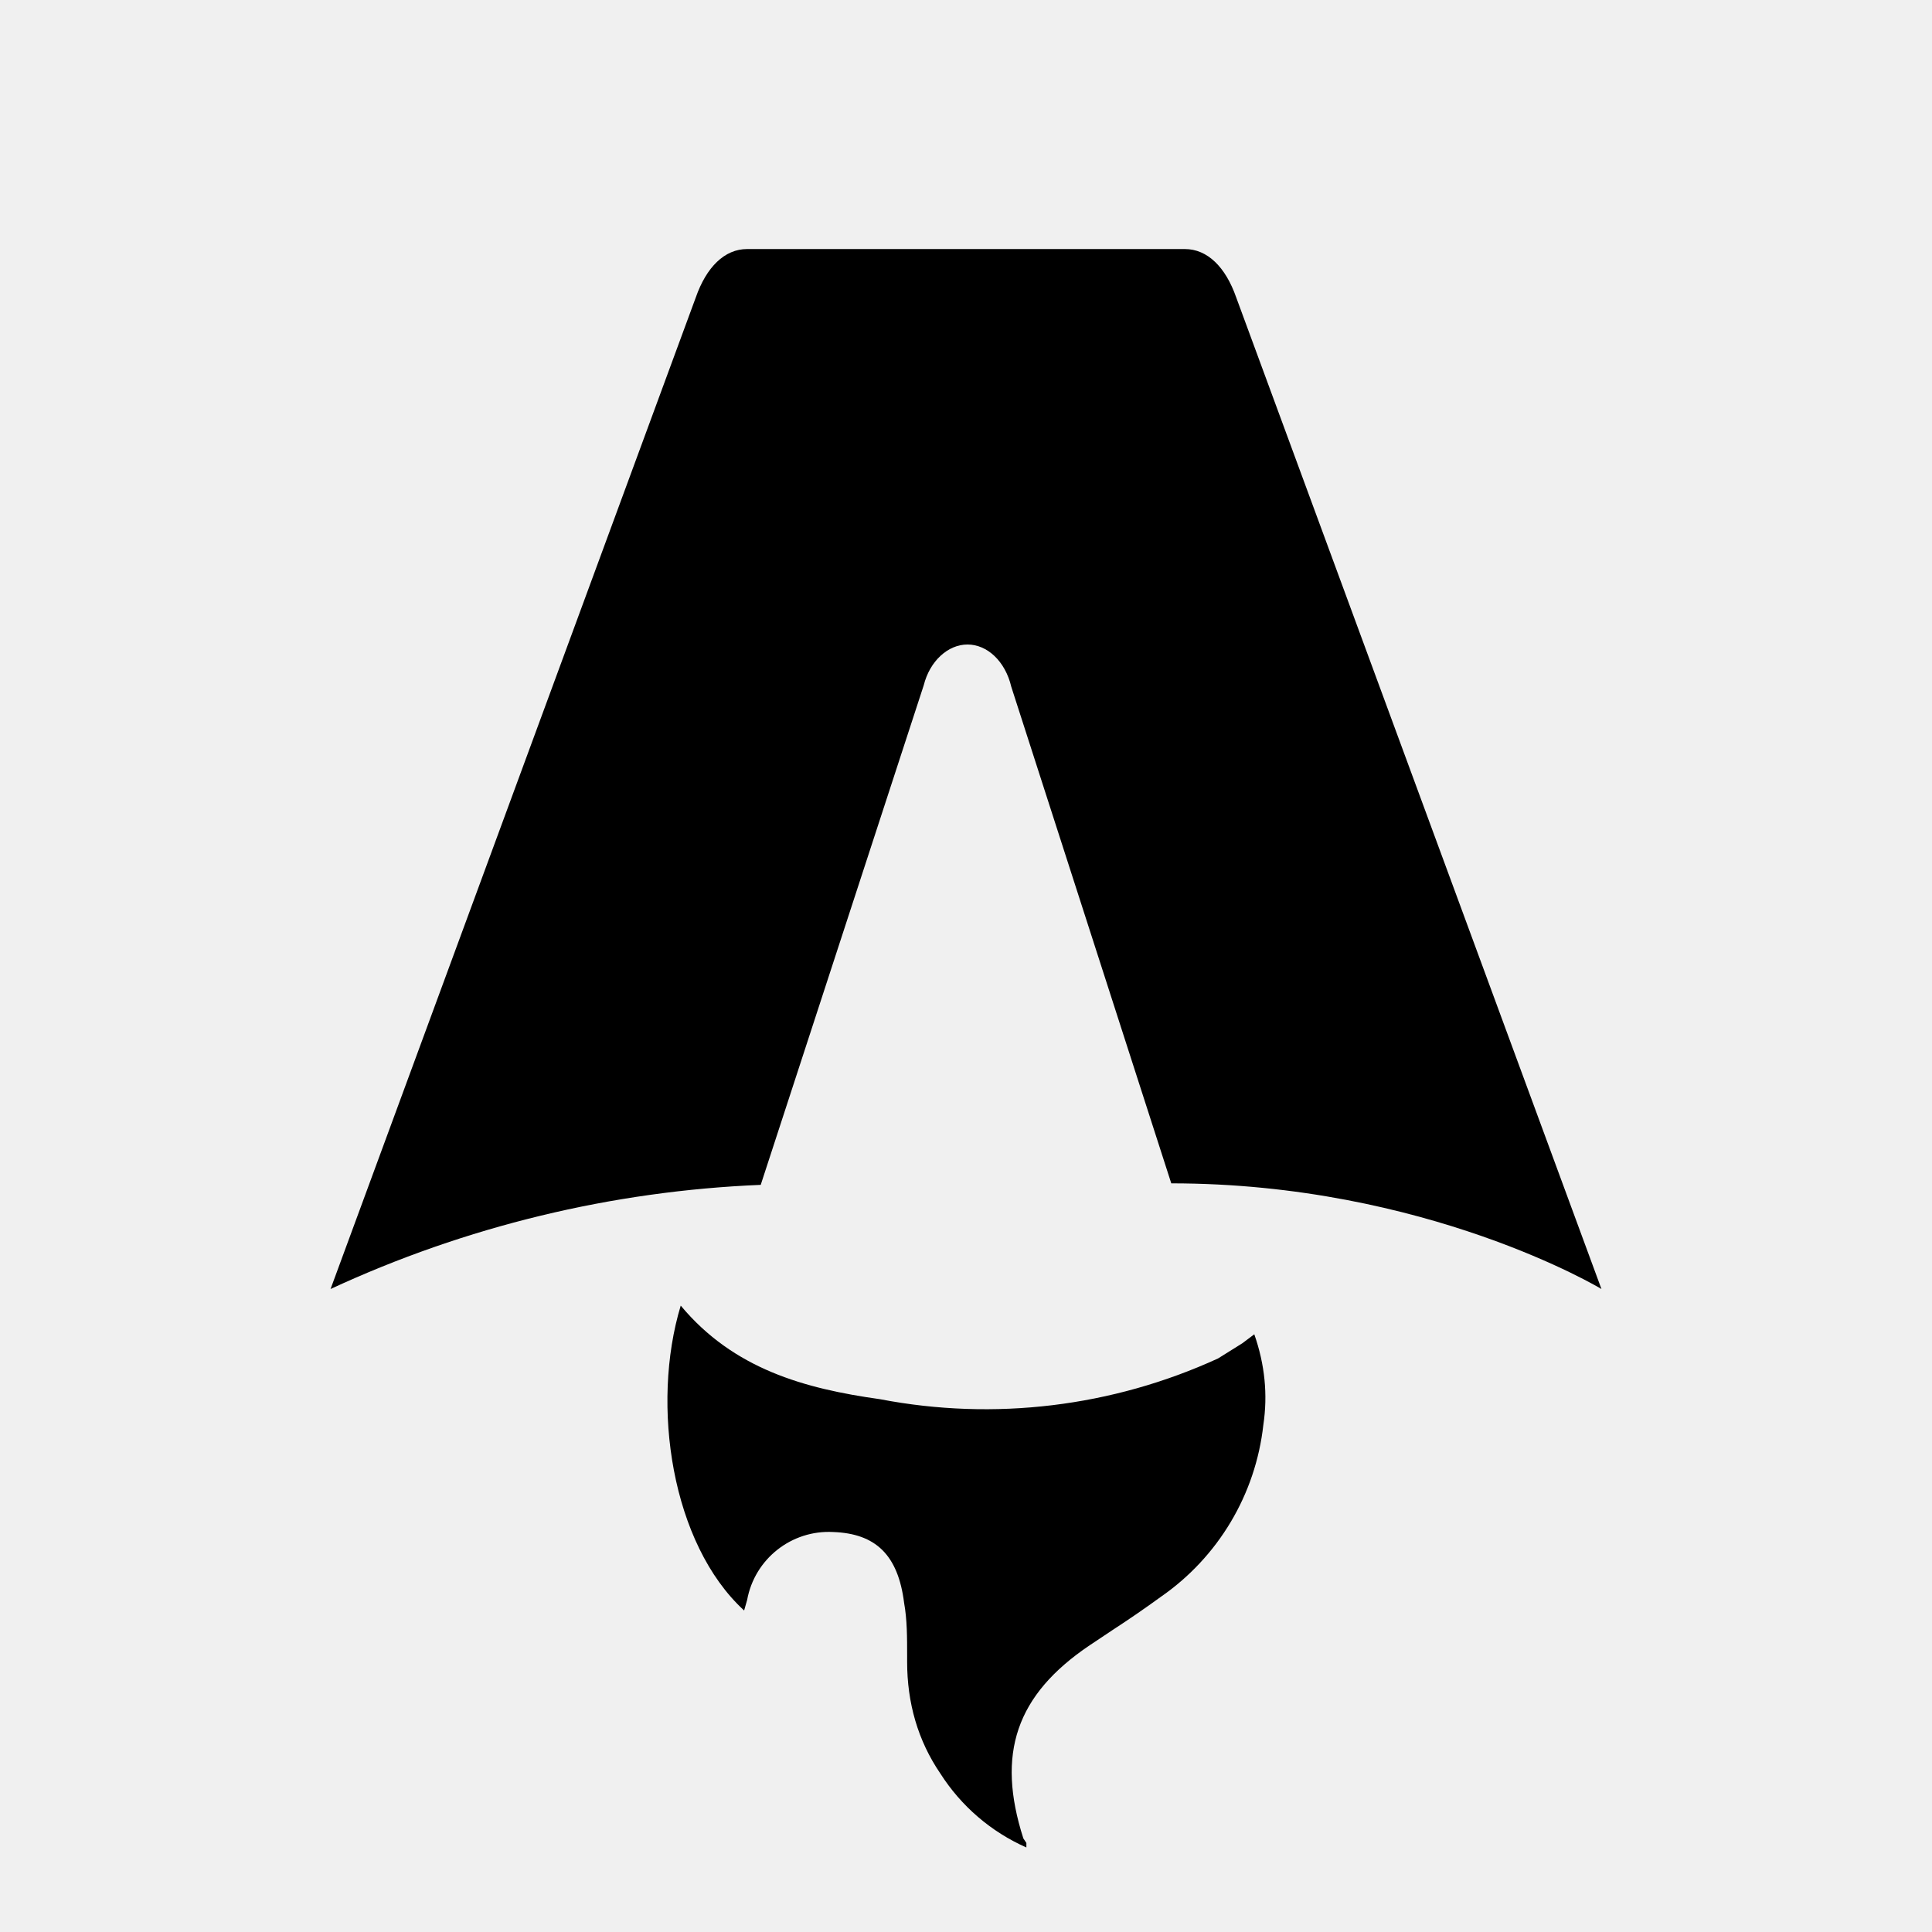
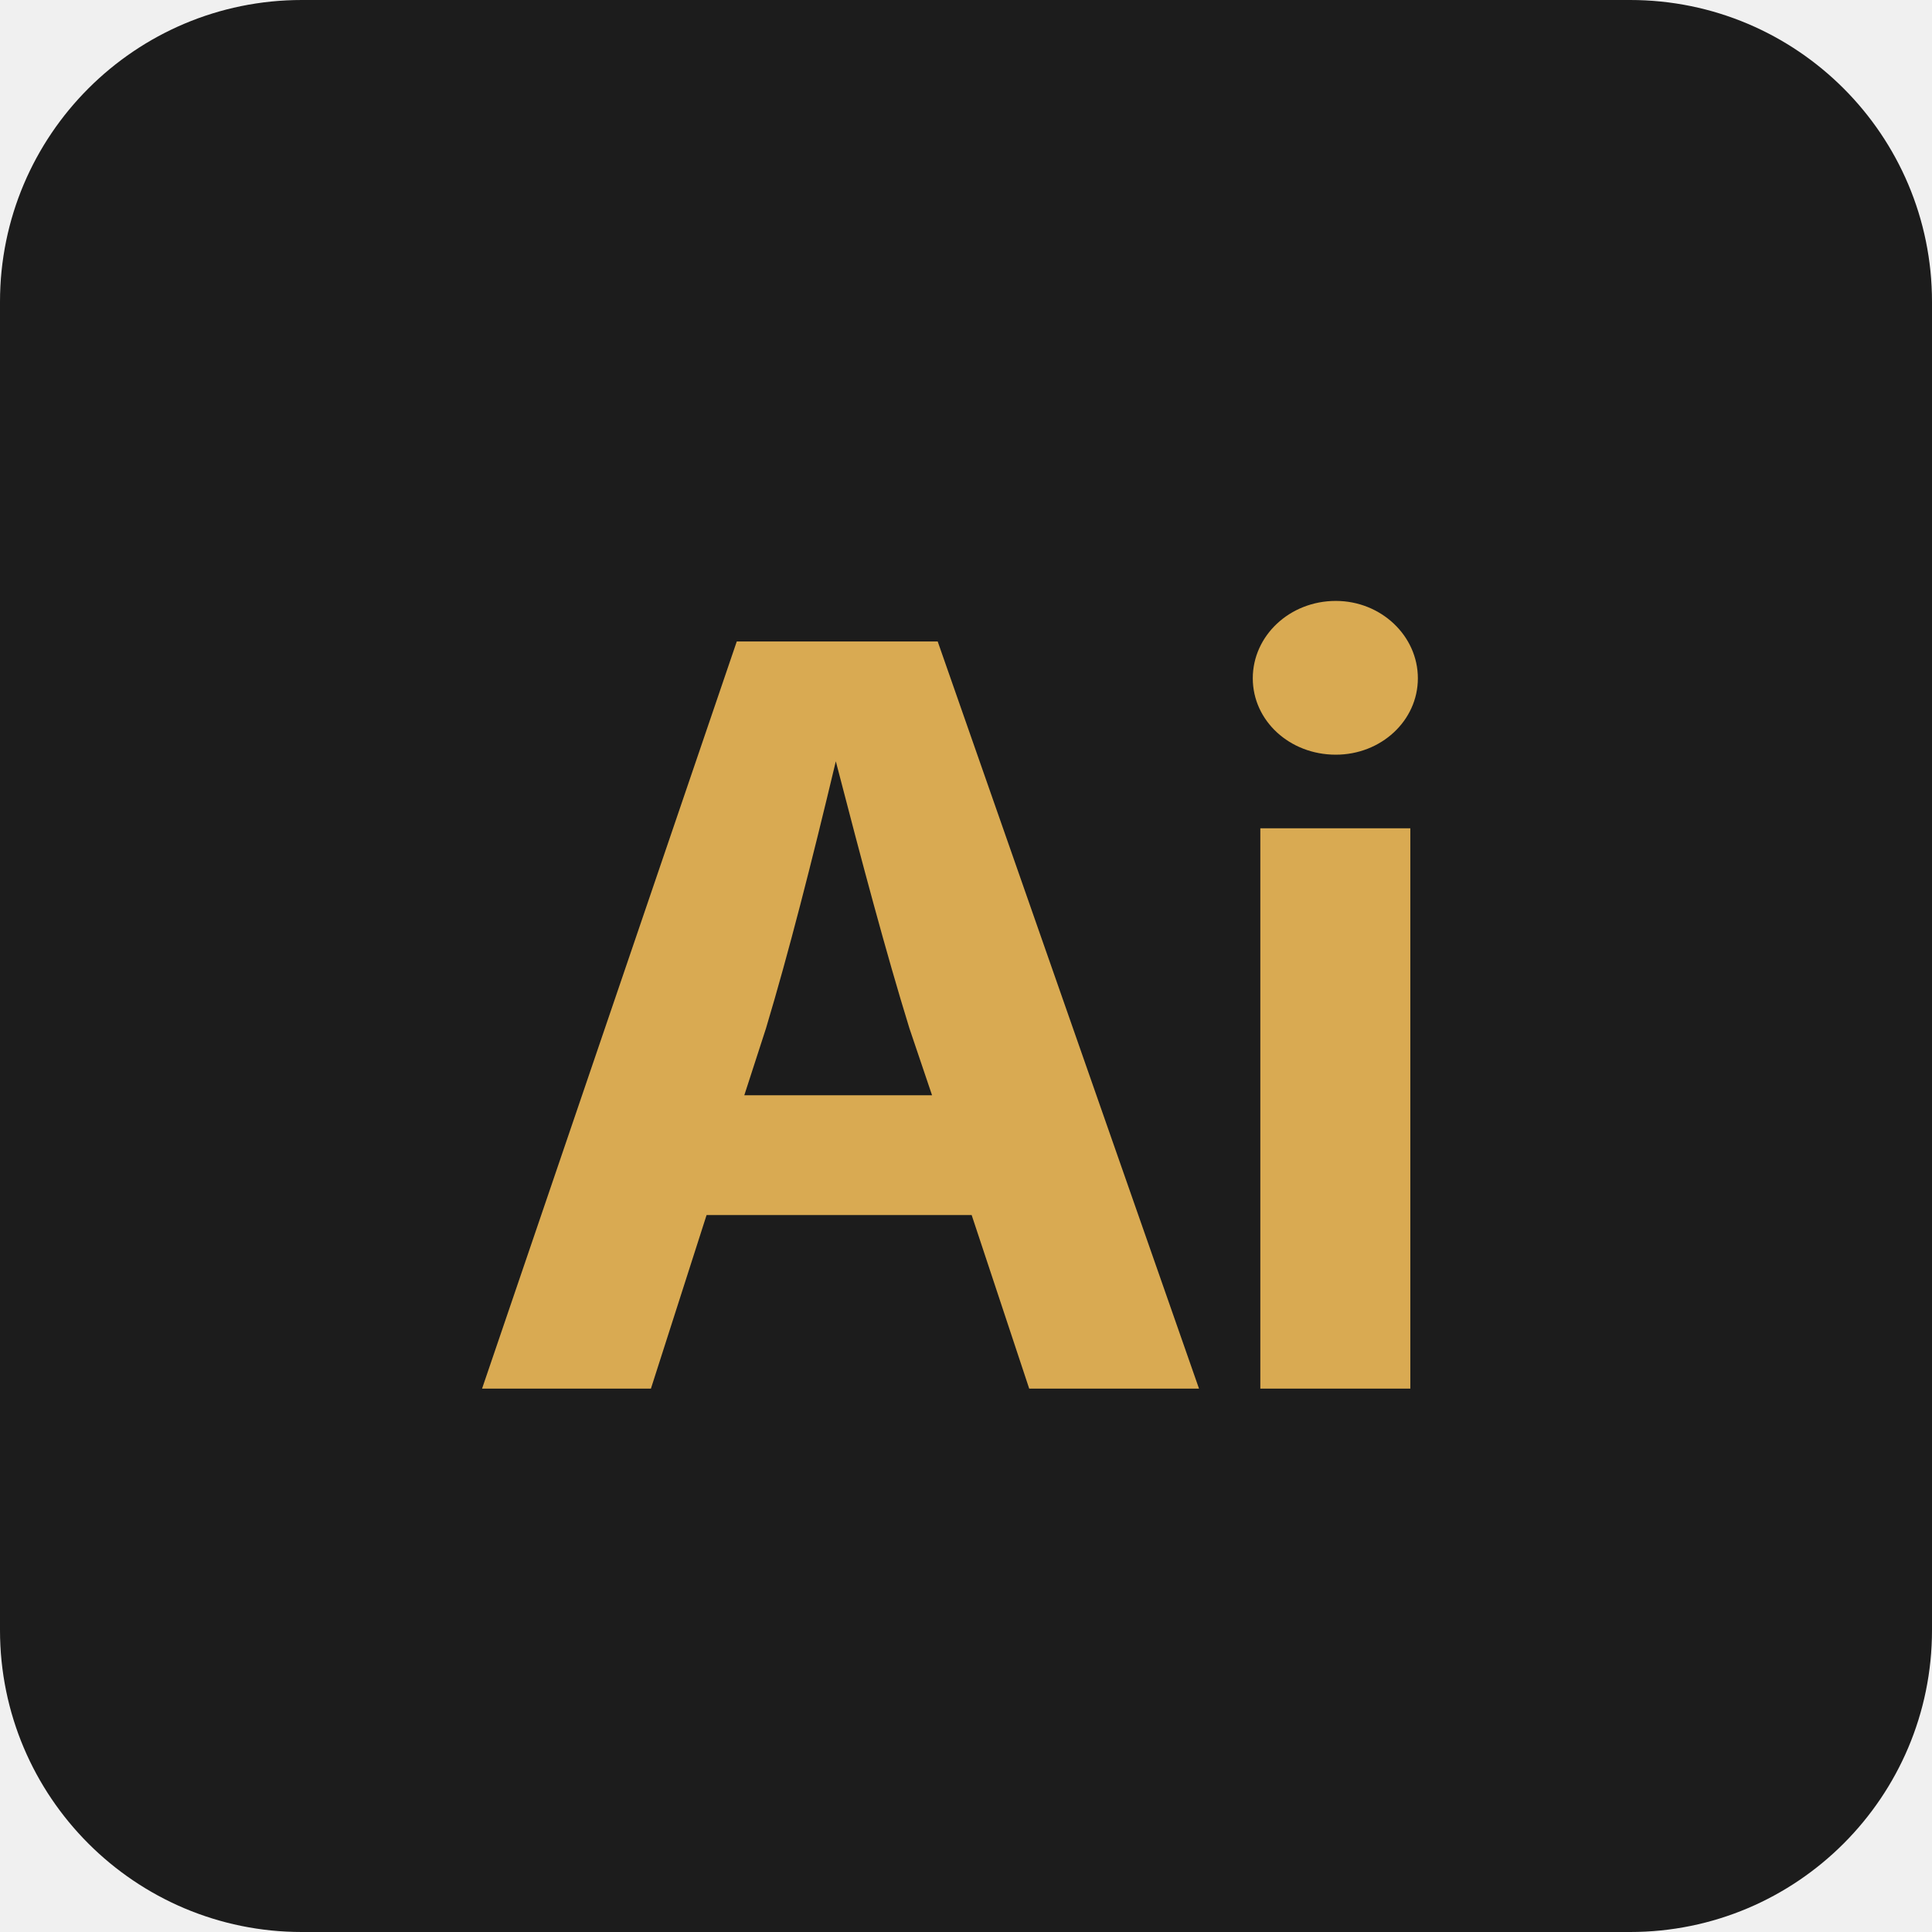
- <svg xmlns="http://www.w3.org/2000/svg" fill="none" viewBox="0 0 128 128">
-   <path d="M50.4 78.5a75.1 75.1 0 0 0-28.5 6.9l24.2-65.7c.7-2 1.9-3.2 3.4-3.2h29c1.5 0 2.7 1.2 3.4 3.2l24.2 65.7s-11.6-7-28.5-7L67 45.5c-.4-1.7-1.6-2.8-2.9-2.8-1.3 0-2.5 1.1-2.9 2.7L50.4 78.5Zm-1.1 28.2Zm-4.2-20.2c-2 6.6-.6 15.8 4.2 20.2a17.5 17.5 0 0 1 .2-.7 5.5 5.5 0 0 1 5.7-4.5c2.8.1 4.3 1.5 4.7 4.7.2 1.1.2 2.3.2 3.5v.4c0 2.7.7 5.2 2.2 7.4a13 13 0 0 0 5.7 4.9v-.3l-.2-.3c-1.8-5.6-.5-9.5 4.4-12.8l1.5-1a73 73 0 0 0 3.2-2.2 16 16 0 0 0 6.8-11.4c.3-2 .1-4-.6-6l-.8.6-1.6 1a37 37 0 0 1-22.4 2.7c-5-.7-9.7-2-13.2-6.2Z" />
-   <style>
-         path { fill: #000; }
-         @media (prefers-color-scheme: dark) {
-             path { fill: #FFF; }
-         }
-     </style>
+ <svg xmlns="http://www.w3.org/2000/svg" viewBox="0 0 32 32">
+   <rect width="32" height="32" rx="5" fill="#1C1C1C" />
+   <text x="16" y="23" text-anchor="middle" font-family="'Space Grotesk', Inter, system-ui, sans-serif" font-weight="700" font-size="17" fill="#D9AA52" letter-spacing="-0.5">Ai</text>
</svg>
